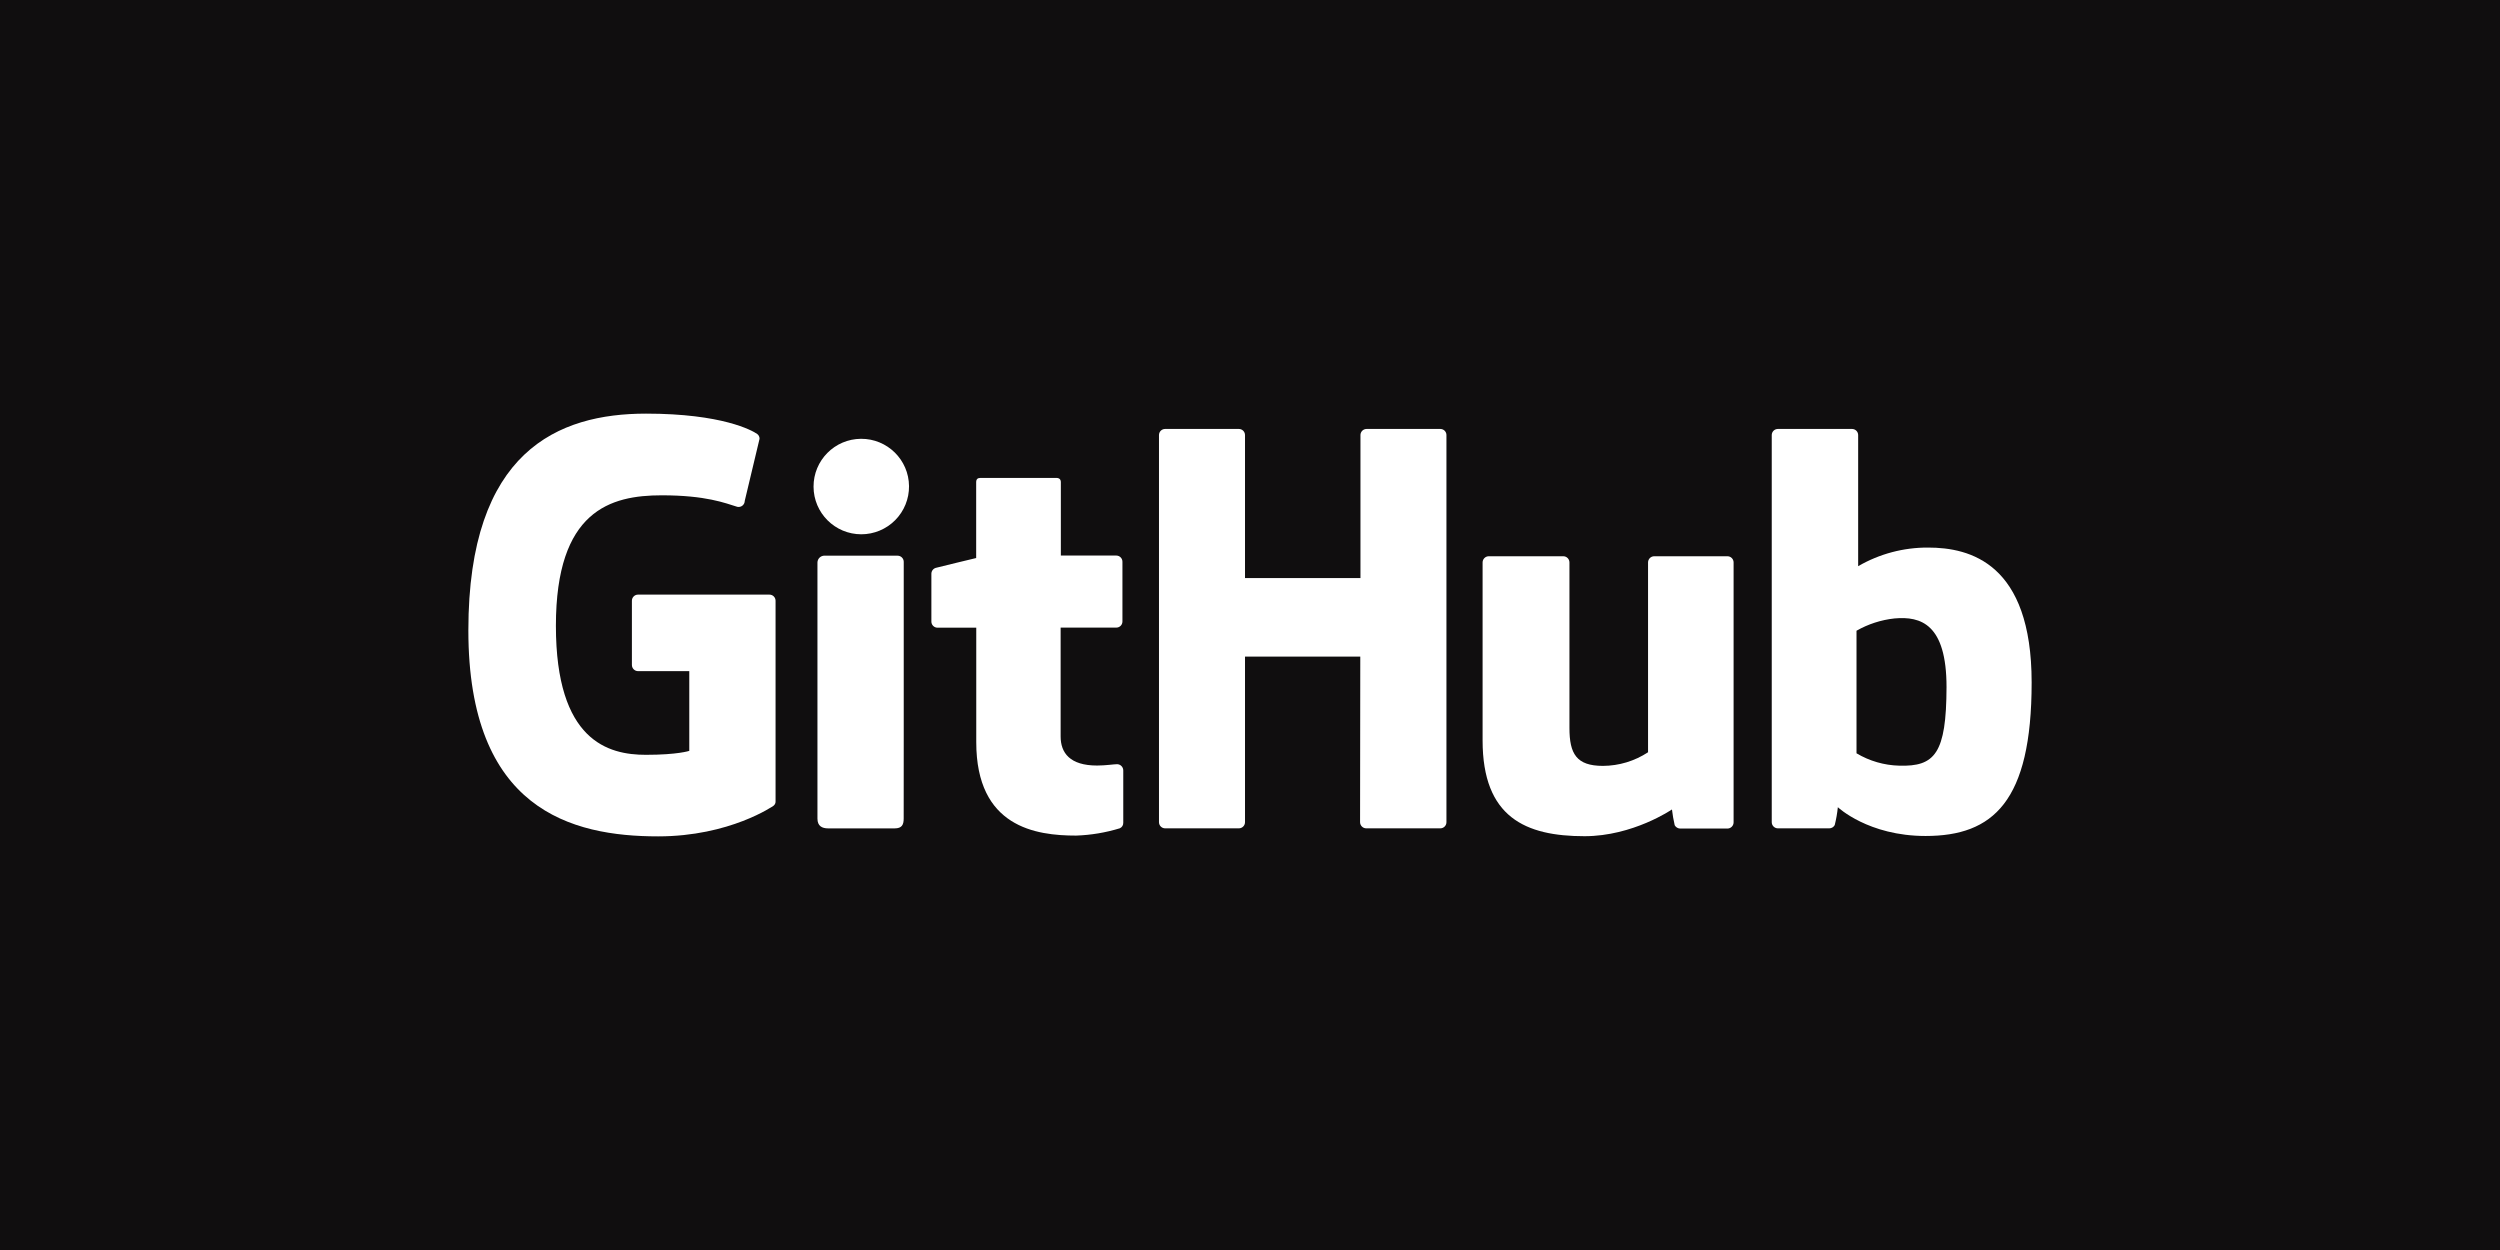
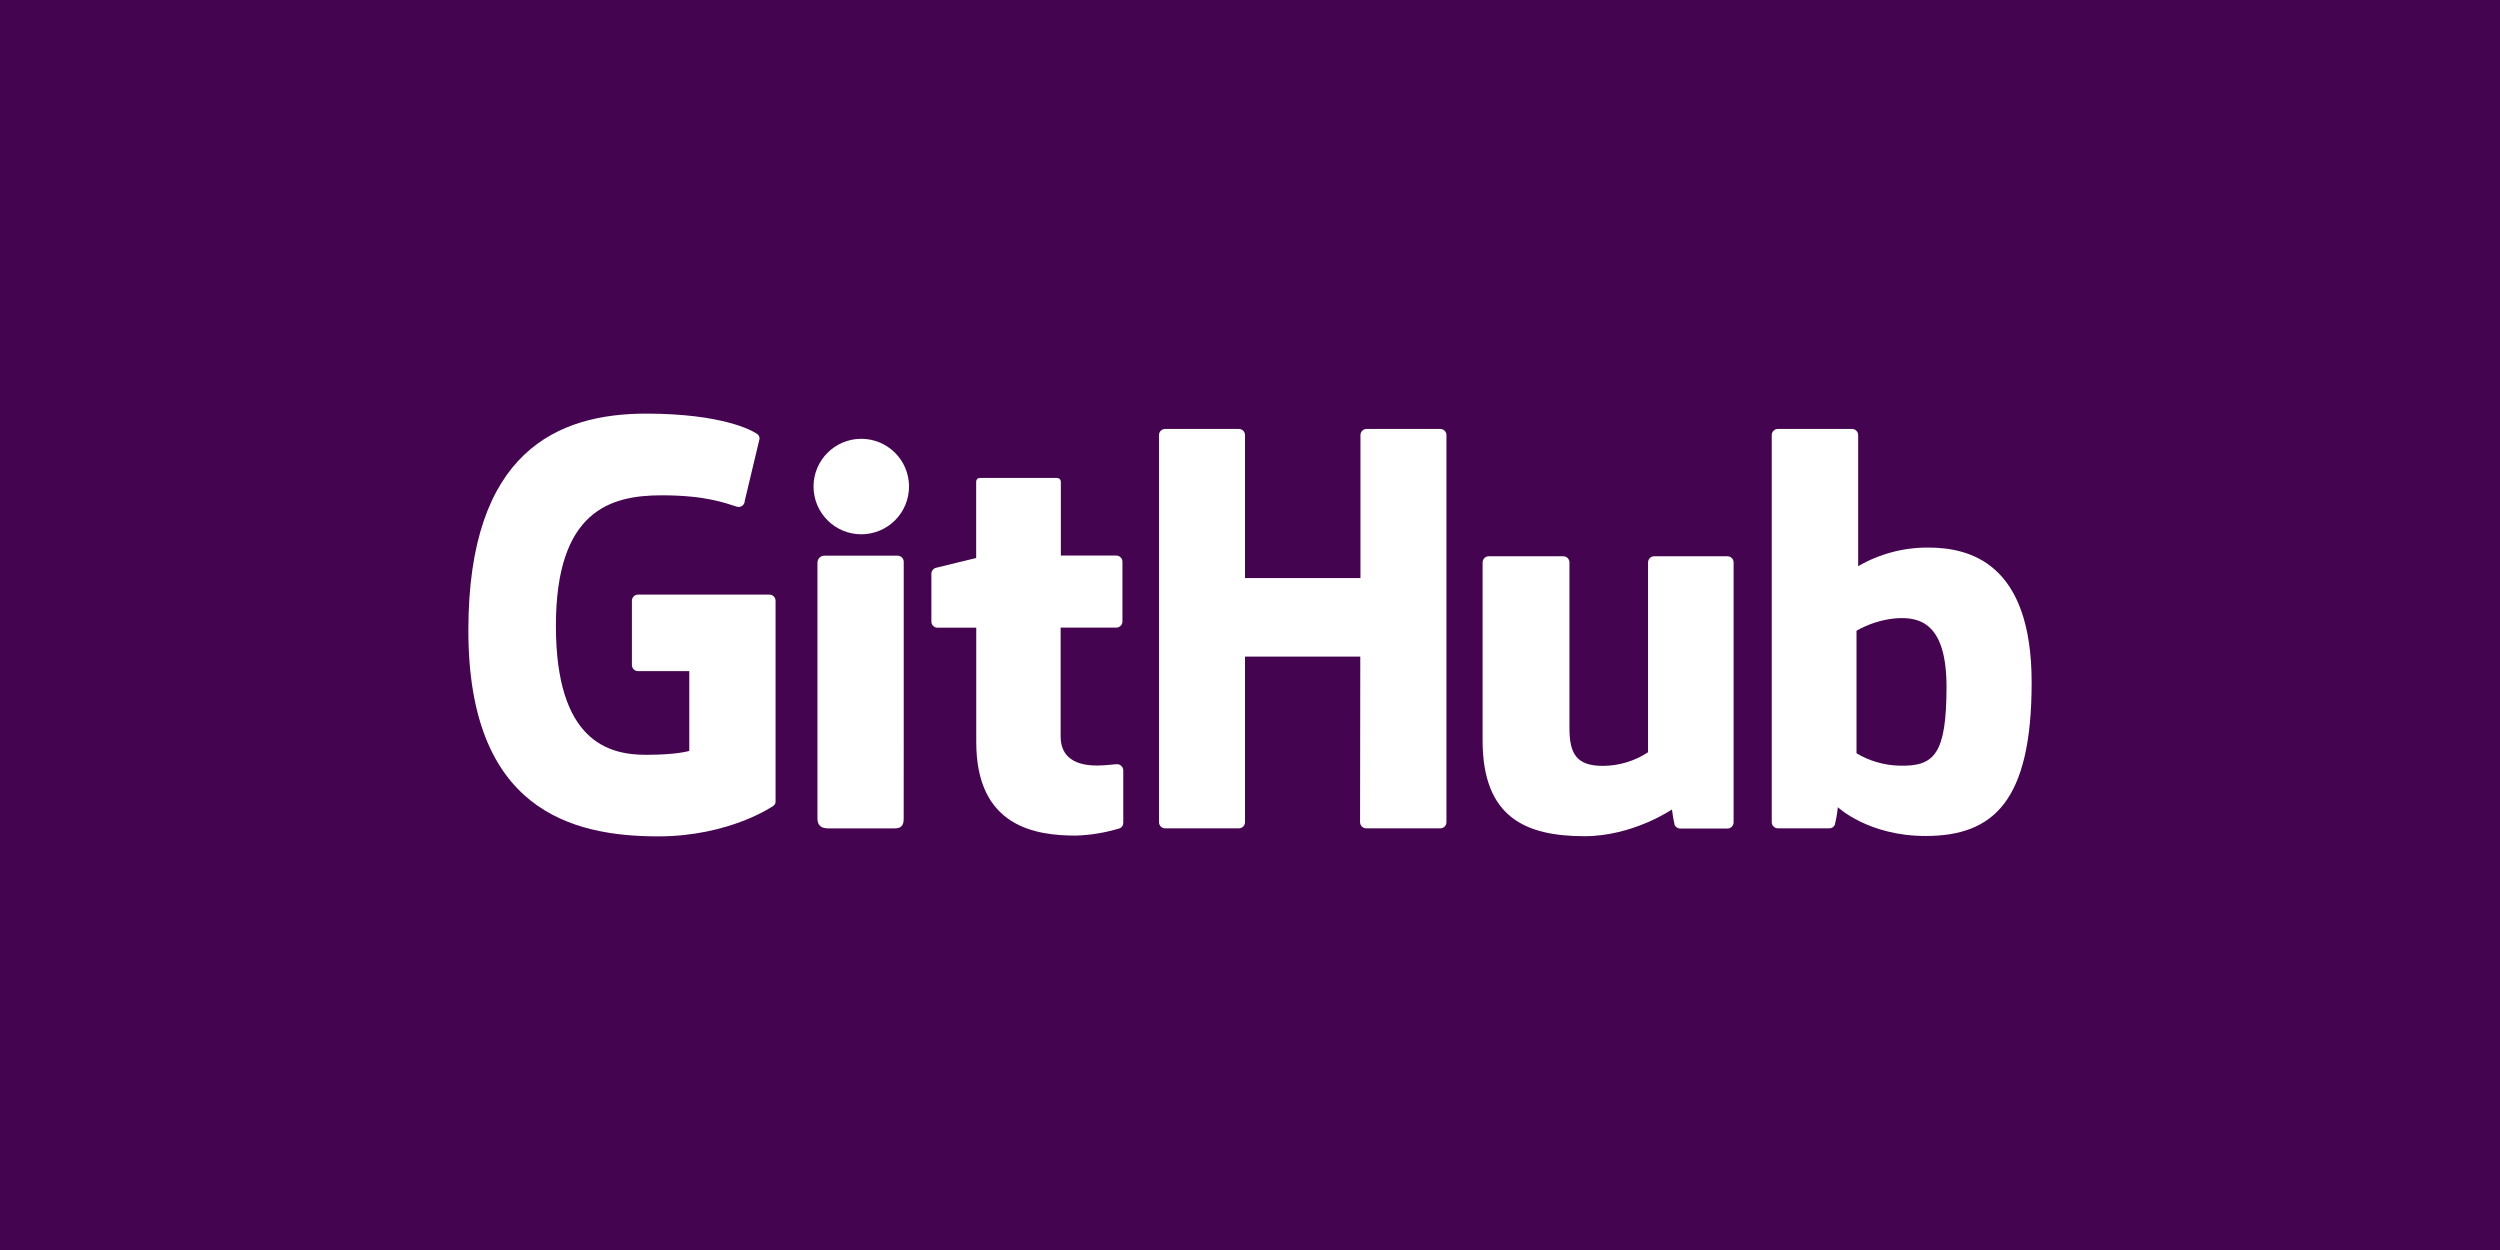
<svg xmlns="http://www.w3.org/2000/svg" viewBox="0 0 576 288">
  <defs>
-     <style>.cls-1{fill:#100e0f;}.cls-2{fill:#fff;}</style>
+     <style>.cls-1{fill:#45044f;}.cls-2{fill:#fff;}</style>
  </defs>
  <g id="Layer_2" data-name="Layer 2">
    <g id="Layer_1-2" data-name="Layer 1">
      <rect class="cls-1" width="576" height="288" />
      <path class="cls-2" d="M177.28,137H147a1.41,1.41,0,0,0-1.41,1.41v14.8a1.42,1.42,0,0,0,1.41,1.42h11.81V173s-2.65.91-10,.91c-8.65,0-20.73-3.16-20.73-29.73s12.58-30.06,24.39-30.06c10.22,0,14.63,1.8,17.43,2.66a1.42,1.42,0,0,0,1.69-1.38L175,101.1a1.31,1.31,0,0,0-.54-1.11c-1.14-.81-8.08-4.69-25.62-4.69-20.21,0-40.93,8.59-40.93,49.92s23.73,47.48,43.72,47.48c16.56,0,26.61-7.07,26.61-7.07a1.22,1.22,0,0,0,.45-1.07V138.4A1.41,1.41,0,0,0,177.28,137Z" />
      <path class="cls-2" d="M333.26,100.25a1.4,1.4,0,0,0-1.4-1.42h-17a1.41,1.41,0,0,0-1.41,1.42v32.93H286.85V100.25a1.41,1.41,0,0,0-1.41-1.42h-17a1.41,1.41,0,0,0-1.41,1.42v89.18a1.42,1.42,0,0,0,1.41,1.42h17a1.42,1.42,0,0,0,1.41-1.42V151.28h26.56l-.05,38.15a1.43,1.43,0,0,0,1.42,1.42h17.08a1.41,1.41,0,0,0,1.4-1.42Z" />
      <path class="cls-2" d="M209.44,112a11,11,0,1,0-11,11.1A11,11,0,0,0,209.44,112Z" />
      <path class="cls-2" d="M208.22,170.61V129.45a1.42,1.42,0,0,0-1.41-1.42h-17a1.61,1.61,0,0,0-1.47,1.58v59c0,1.73,1.08,2.25,2.47,2.25h15.31c1.68,0,2.09-.83,2.09-2.28Z" />
      <path class="cls-2" d="M398,128.16H381.12a1.43,1.43,0,0,0-1.41,1.43v43.73a19.09,19.09,0,0,1-10.39,3.14c-6.1,0-7.72-2.77-7.72-8.74V129.59a1.42,1.42,0,0,0-1.4-1.43H343a1.43,1.43,0,0,0-1.41,1.43v41c0,17.73,9.89,22.07,23.49,22.07,11.15,0,20.14-6.16,20.14-6.16a34,34,0,0,0,.63,3.63,1.47,1.47,0,0,0,1.24.77l10.92,0a1.43,1.43,0,0,0,1.41-1.43V129.59A1.42,1.42,0,0,0,398,128.16Z" />
      <path class="cls-2" d="M444.25,126.16a31.75,31.75,0,0,0-16.13,4.29v-30.2a1.41,1.41,0,0,0-1.41-1.42H409.62a1.41,1.41,0,0,0-1.41,1.42v89.18a1.42,1.42,0,0,0,1.41,1.42h11.86a1.42,1.42,0,0,0,1.24-.75,28.5,28.5,0,0,0,.72-4.12s7,6.63,20.21,6.63c15.53,0,24.44-7.88,24.44-35.37S453.87,126.16,444.25,126.16Zm-6.67,50.25a20.24,20.24,0,0,1-9.84-2.85V145.32a22.54,22.54,0,0,1,8.74-2.83c6.09-.55,12,1.29,12,15.82C448.44,173.63,445.79,176.65,437.58,176.41Z" />
      <path class="cls-2" d="M257.2,128H244.42l0-16.89c0-.64-.33-1-1.07-1H225.91c-.68,0-1,.3-1,1v17.46s-8.73,2.1-9.32,2.27a1.42,1.42,0,0,0-1,1.36v11a1.41,1.41,0,0,0,1.41,1.42h8.93V171c0,19.59,13.74,21.52,23,21.52A38.91,38.91,0,0,0,258,190.84a1.33,1.33,0,0,0,.8-1.28V177.5a1.44,1.44,0,0,0-1.41-1.43c-.75,0-2.65.31-4.62.31-6.27,0-8.4-2.92-8.4-6.7V144.6H257.2a1.41,1.41,0,0,0,1.41-1.42V129.44A1.42,1.42,0,0,0,257.2,128Z" />
    </g>
  </g>
</svg>
